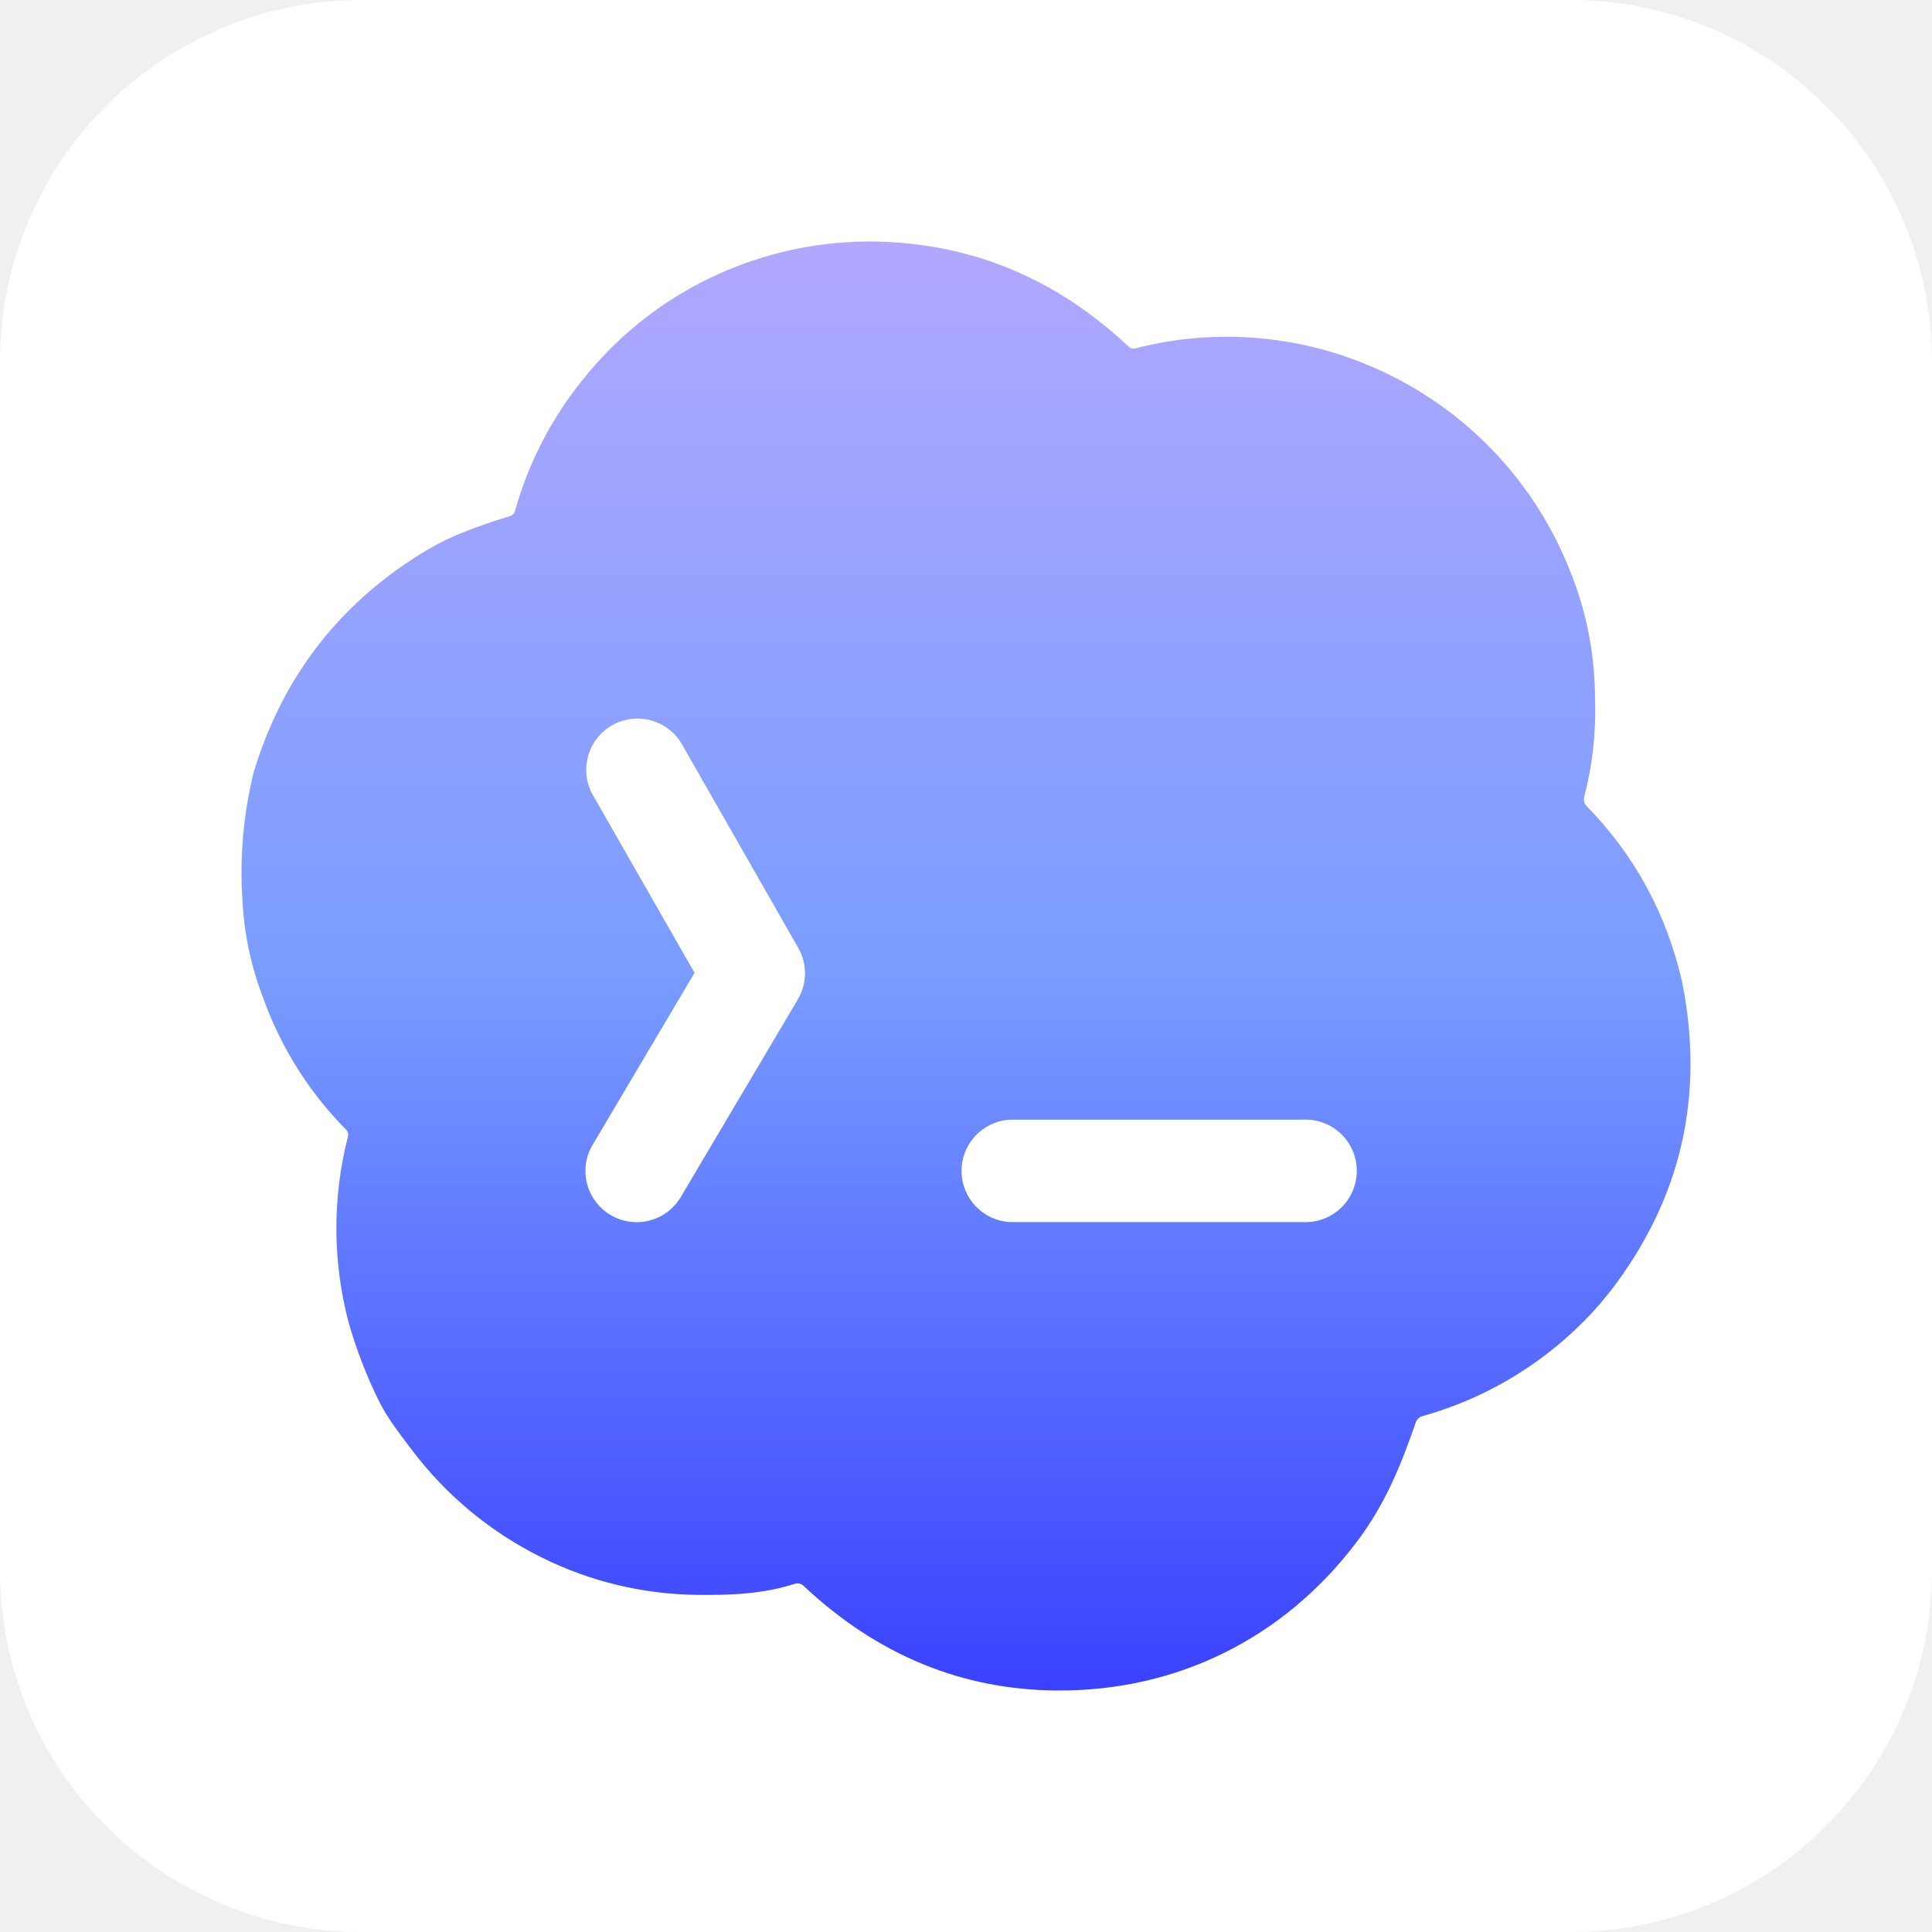
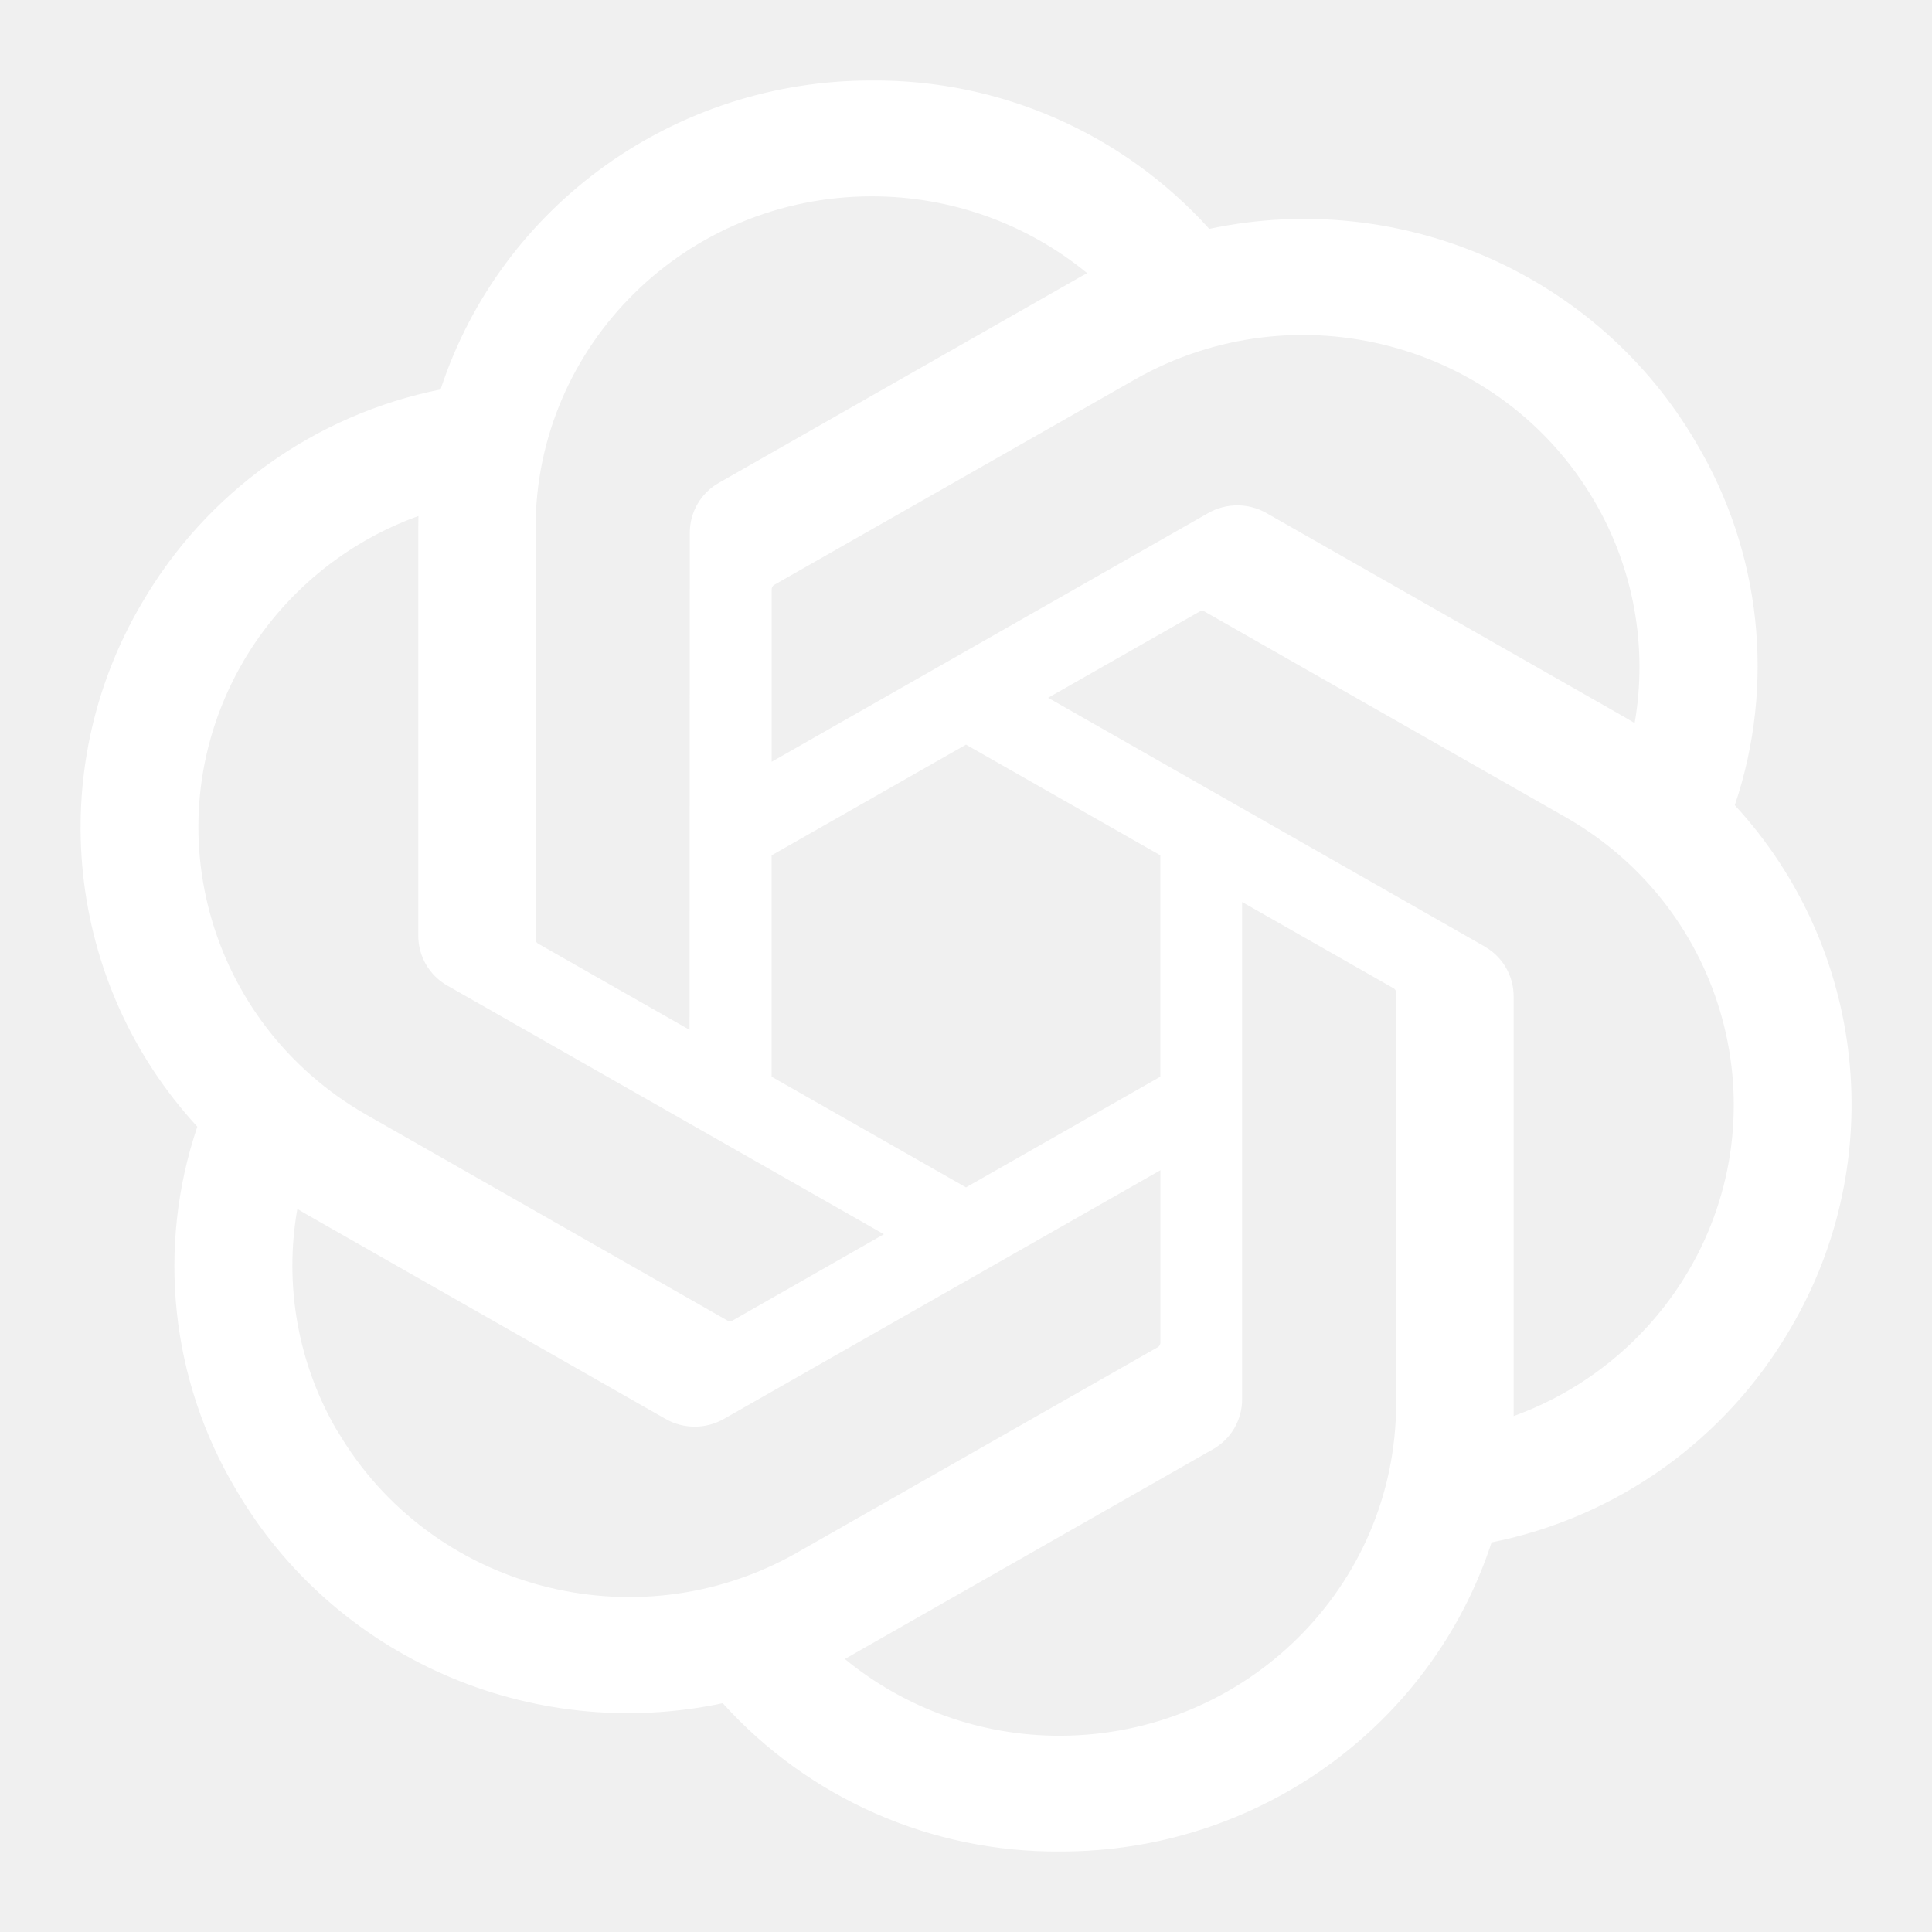
- <svg xmlns="http://www.w3.org/2000/svg" height="1em" style="flex:none;line-height:1" viewBox="0 0 24 24" width="1em">
-   <path d="M19.503 0H4.496A4.496 4.496 0 000 4.496v15.007A4.496 4.496 0 004.496 24h15.007A4.496 4.496 0 0024 19.503V4.496A4.496 4.496 0 0019.503 0z" fill="#fff" />
-   <path d="M9.064 3.344a4.578 4.578 0 012.285-.312c1 .115 1.891.54 2.673 1.275.01.01.024.017.037.021a.09.09 0 00.043 0 4.55 4.55 0 013.046.275l.047.022.116.057a4.581 4.581 0 012.188 2.399c.209.51.313 1.041.315 1.595a4.24 4.24 0 01-.134 1.223.123.123 0 00.03.115c.594.607.988 1.33 1.183 2.17.289 1.425-.007 2.71-.887 3.854l-.136.166a4.548 4.548 0 01-2.201 1.388.123.123 0 00-.081.076c-.191.551-.383 1.023-.74 1.494-.9 1.187-2.222 1.846-3.711 1.838-1.187-.006-2.239-.44-3.157-1.302a.107.107 0 00-.105-.024c-.388.125-.78.143-1.204.138a4.441 4.441 0 01-1.945-.466 4.544 4.544 0 01-1.61-1.335c-.152-.202-.303-.392-.414-.617a5.81 5.81 0 01-.37-.961 4.582 4.582 0 01-.014-2.298.124.124 0 00.006-.056.085.085 0 00-.027-.048 4.467 4.467 0 01-1.034-1.651 3.896 3.896 0 01-.251-1.192 5.189 5.189 0 01.141-1.6c.337-1.112.982-1.985 1.933-2.618.212-.141.413-.251.601-.33.215-.089.43-.164.646-.227a.098.098 0 00.065-.066 4.51 4.51 0 01.829-1.615 4.535 4.535 0 011.837-1.388zm3.482 10.565a.637.637 0 000 1.272h3.636a.637.637 0 100-1.272h-3.636zM8.462 9.23a.637.637 0 00-1.106.631l1.272 2.224-1.266 2.136a.636.636 0 101.095.649l1.454-2.455a.636.636 0 00.005-.64L8.462 9.23z" fill="url(#lobe-icons-codex-_R_0_)" />
-   <defs>
-     <linearGradient gradientUnits="userSpaceOnUse" id="lobe-icons-codex-_R_0_" x1="12" x2="12" y1="3" y2="21">
-       <stop stop-color="#B1A7FF" />
-       <stop offset=".5" stop-color="#7A9DFF" />
-       <stop offset="1" stop-color="#3941FF" />
-     </linearGradient>
-   </defs>
+ <svg xmlns="http://www.w3.org/2000/svg" fill="#FFFFFF" fill-rule="evenodd" height="1em" style="flex:none;line-height:1" viewBox="0 0 24 24" width="1em">
+   <path d="M21.55 10.004a5.416 5.416 0 00-.478-4.501c-1.217-2.09-3.662-3.166-6.05-2.66A5.59 5.59 0 0010.831 1C8.39.995 6.224 2.546 5.473 4.838A5.553 5.553 0 001.76 7.496a5.487 5.487 0 00.691 6.5 5.416 5.416 0 00.477 4.502c1.217 2.09 3.662 3.165 6.05 2.66A5.586 5.586 0 0013.168 23c2.443.006 4.61-1.546 5.361-3.84a5.553 5.553 0 003.715-2.66 5.488 5.488 0 00-.693-6.497v.001zm-8.381 11.558a4.199 4.199 0 01-2.675-.954c.034-.018.093-.05.132-.074l4.44-2.53a.71.71 0 00.364-.623v-6.176l1.877 1.069c.02.01.033.029.036.05v5.115c-.003 2.274-1.87 4.118-4.174 4.123zM4.192 17.78a4.059 4.059 0 01-.498-2.763c.032.02.09.055.131.078l4.44 2.53c.225.13.504.13.73 0l5.42-3.088v2.138a.068.068 0 01-.027.057L9.9 19.288c-1.999 1.136-4.552.46-5.707-1.51h-.001zM3.023 8.216A4.15 4.15 0 015.198 6.41l-.002.151v5.06a.711.711 0 00.364.624l5.42 3.087-1.876 1.07a.067.067 0 01-.063.005l-4.489-2.559c-1.995-1.14-2.679-3.658-1.53-5.63h.001zm15.417 3.54l-5.42-3.088L14.896 7.6a.067.067 0 01.063-.006l4.489 2.557c1.998 1.14 2.683 3.662 1.529 5.633a4.163 4.163 0 01-2.174 1.807V12.38a.71.71 0 00-.363-.623zm1.867-2.773a6.04 6.04 0 00-.132-.078l-4.44-2.53a.731.731 0 00-.729 0l-5.42 3.088V7.325a.068.068 0 01.027-.057L14.1 4.713c2-1.137 4.555-.46 5.707 1.513.487.833.664 1.809.499 2.757h.001zm-11.741 3.81l-1.877-1.068a.065.065 0 01-.036-.051V6.559c.001-2.277 1.873-4.122 4.181-4.12.976 0 1.92.338 2.671.954-.034.018-.092.05-.131.073l-4.44 2.53a.71.71 0 00-.365.623l-.003 6.173v.002zm1.02-2.168L12 9.25l2.414 1.375v2.75L12 14.75l-2.415-1.375v-2.75z" />
</svg>
